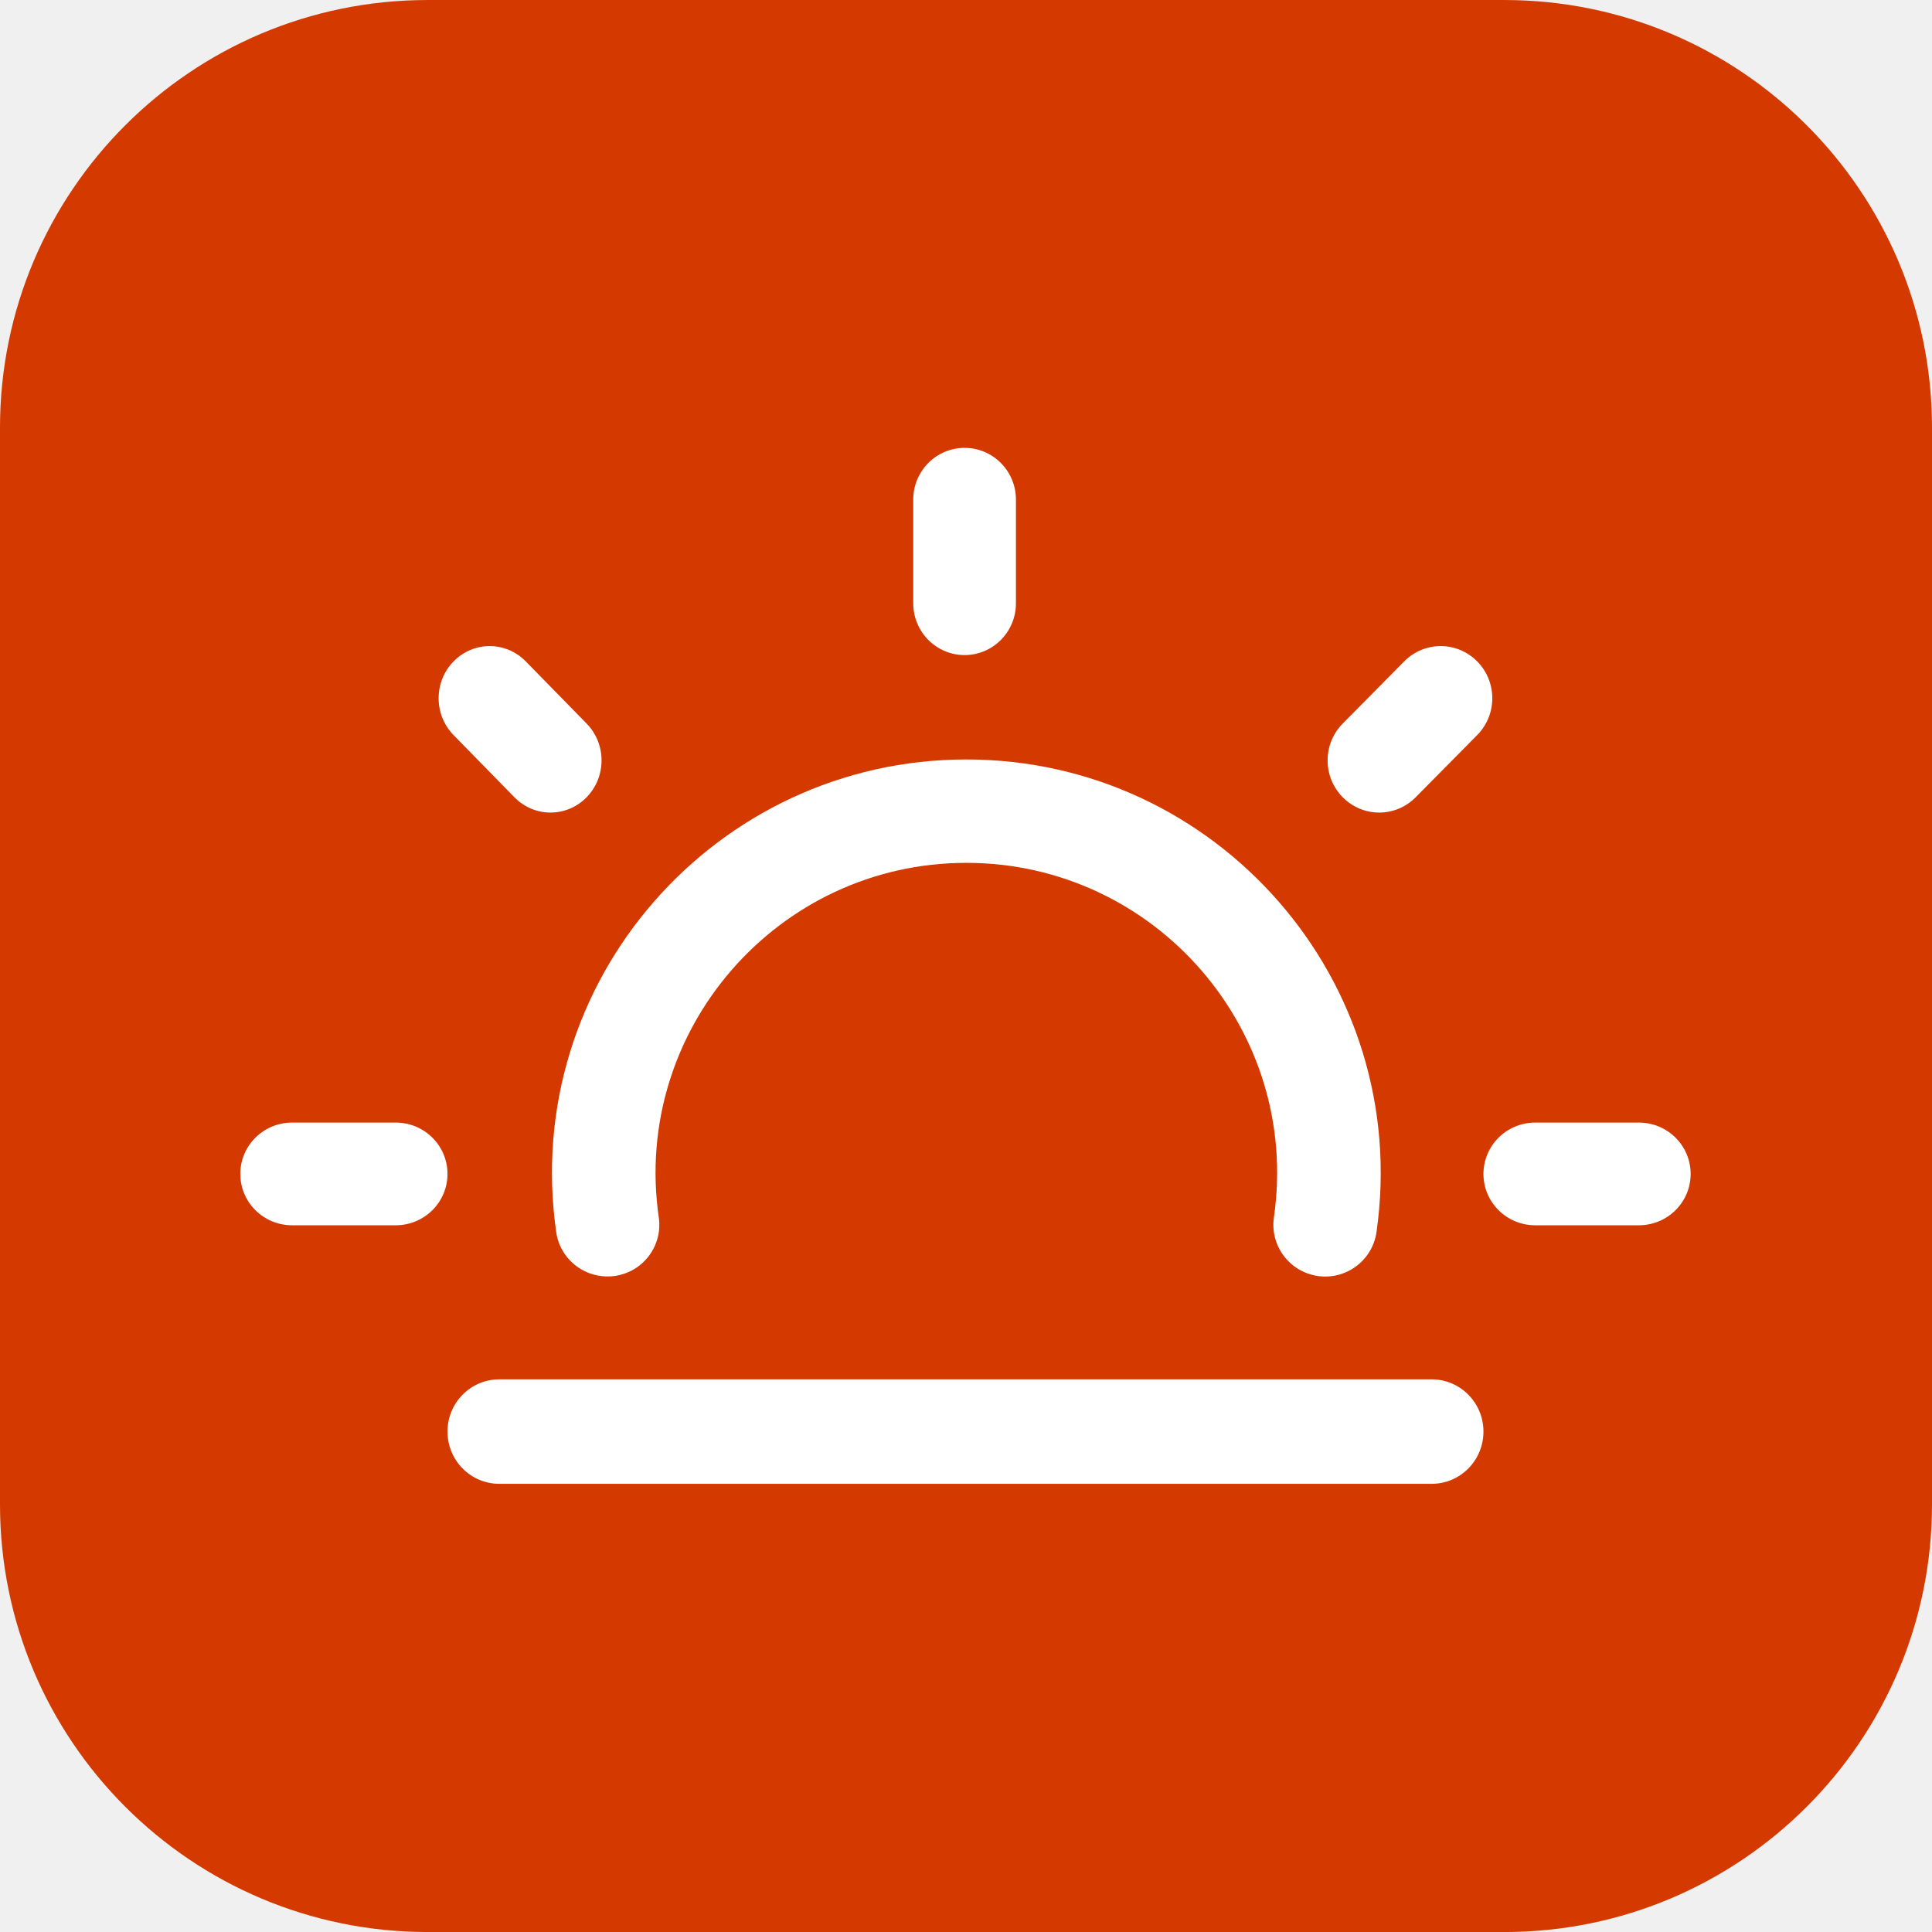
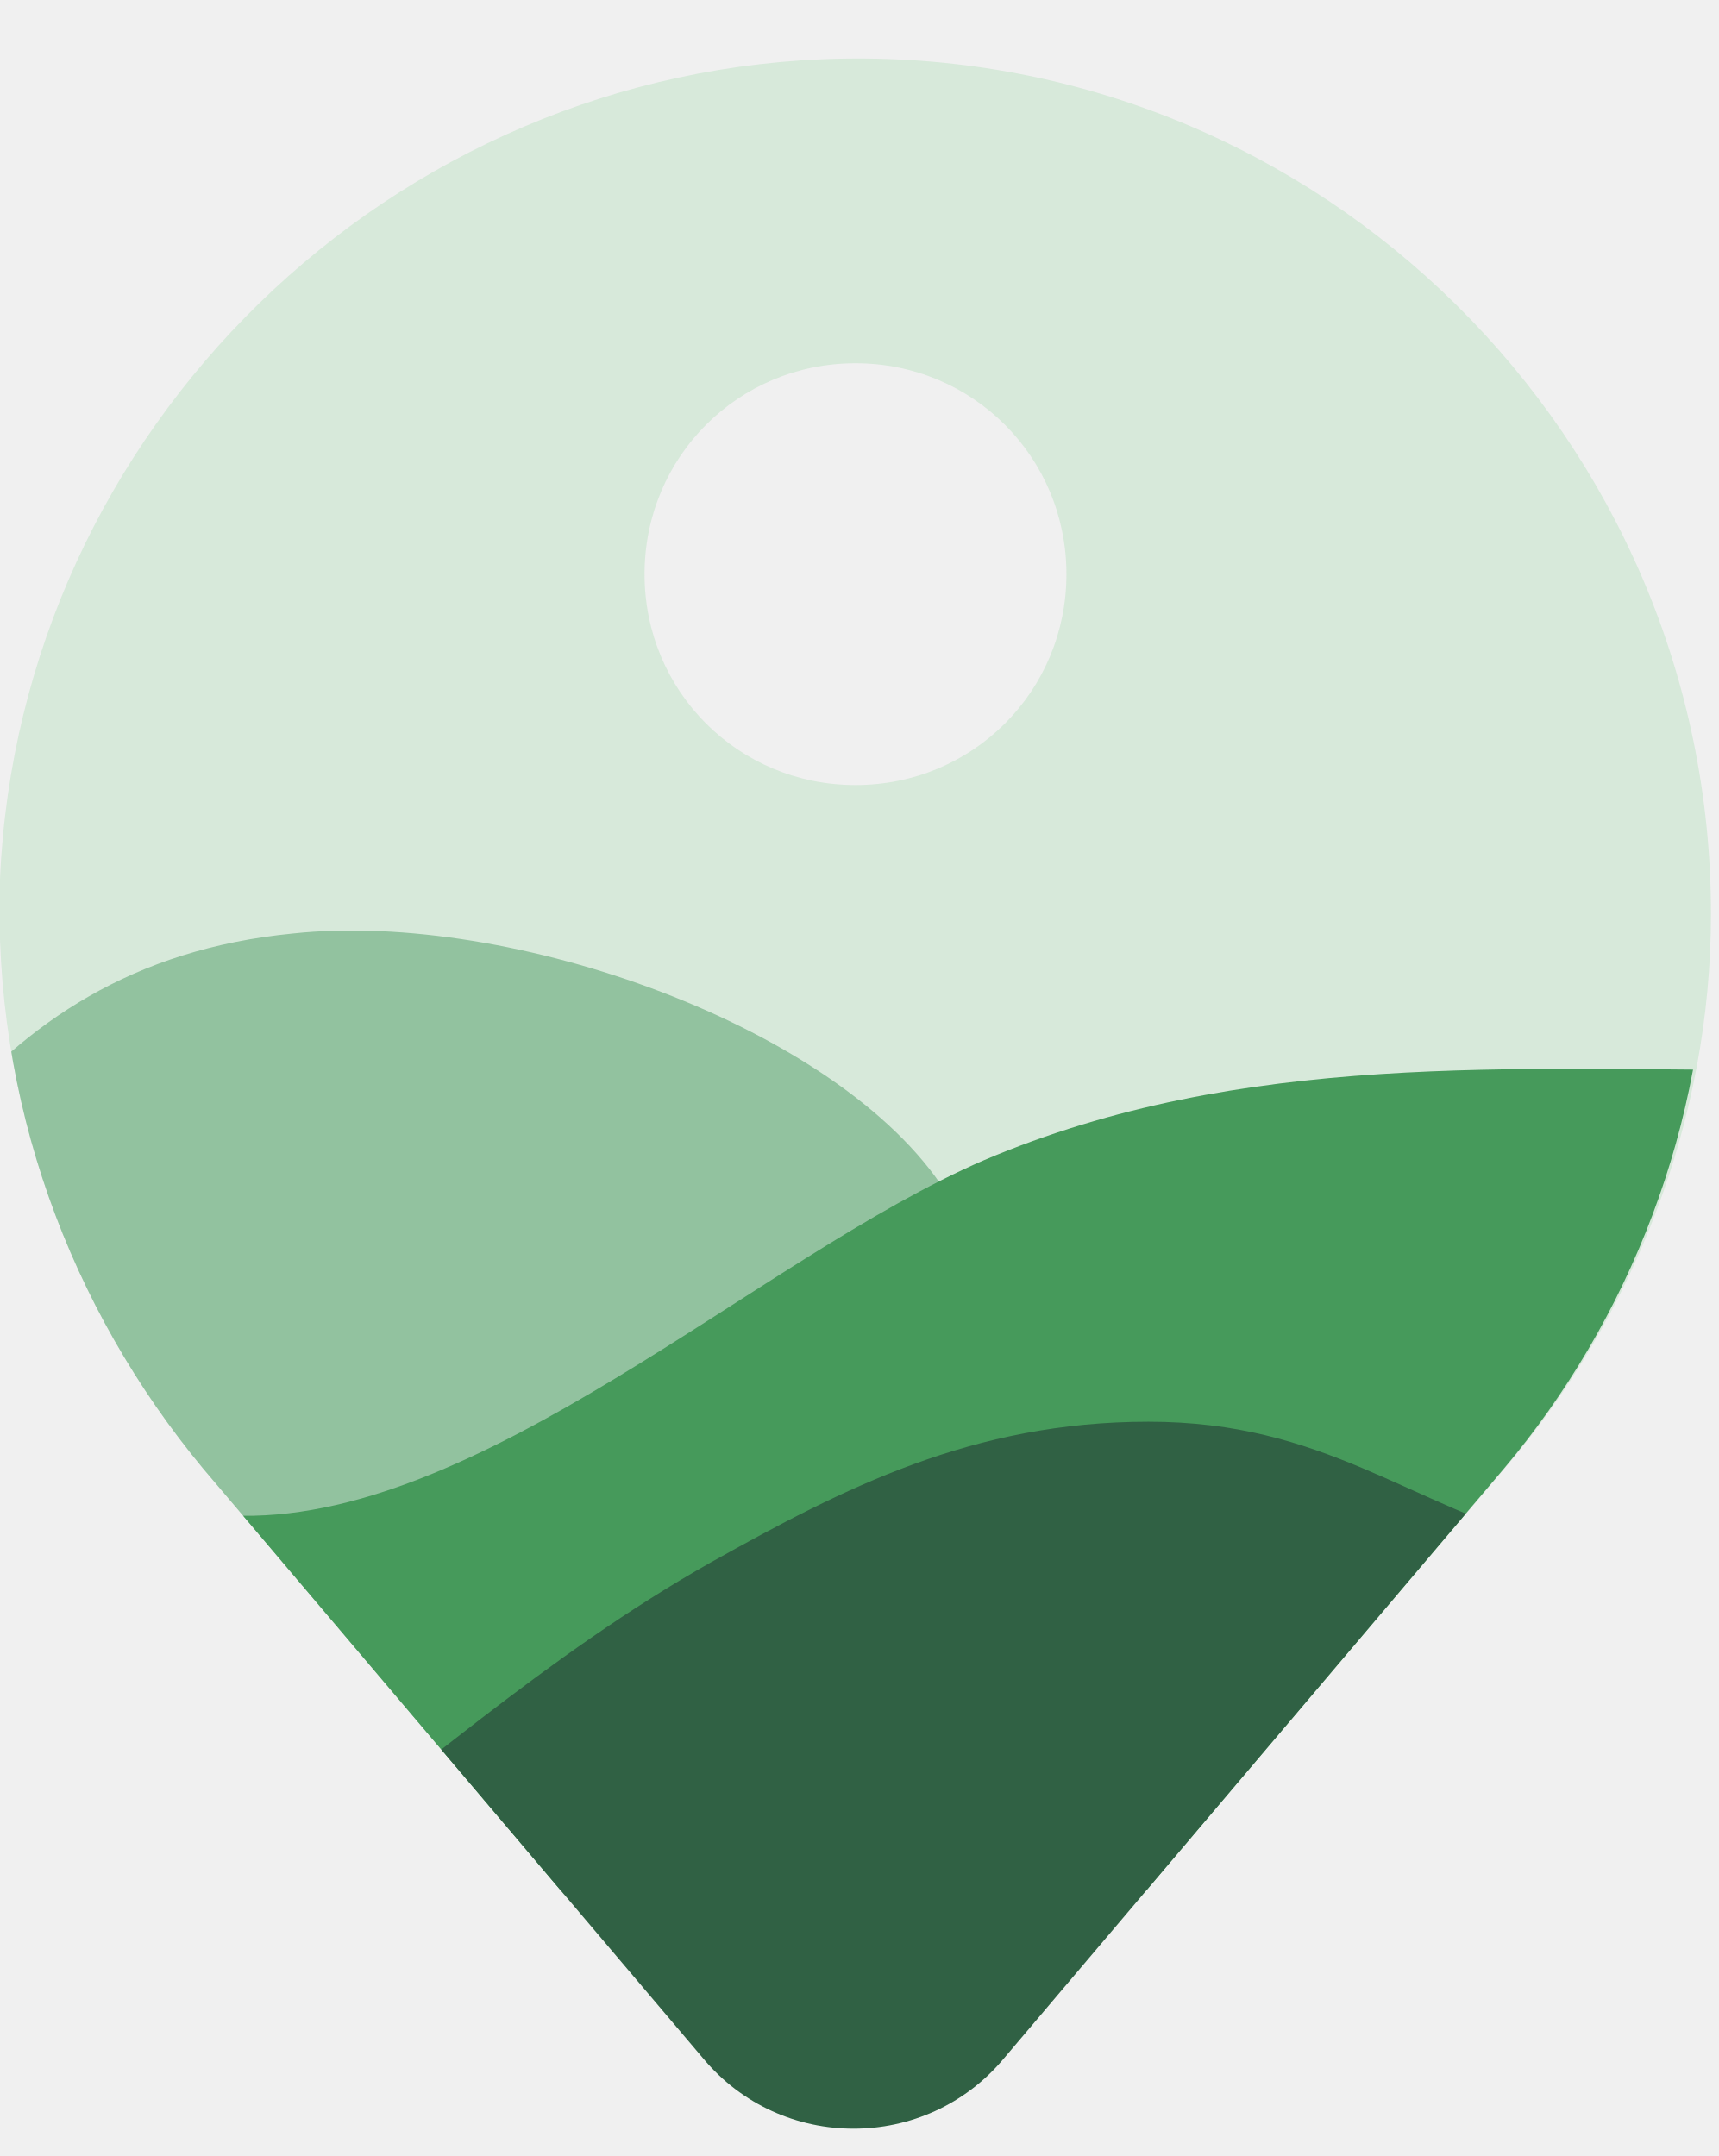
- <svg xmlns="http://www.w3.org/2000/svg" width="288mm" height="288mm" version="1.1" viewBox="0 0 288 288">
+ <svg xmlns="http://www.w3.org/2000/svg" id="Livello_1" data-name="Livello 1" version="1.1" viewBox="0 0 44 55.2">
  <defs>
-     <clipPath id="a">
-       <rect y="687" width="1095" height="1100" />
+     <style>
+       .cls-1 {
+         clip-path: url(#clippath);
+       }
+ 
+       .cls-2 {
+         fill: none;
+       }
+ 
+       .cls-2, .cls-3, .cls-4, .cls-5, .cls-6 {
+         stroke-width: 0px;
+       }
+ 
+       .cls-3 {
+         fill: #92c29f;
+       }
+ 
+       .cls-4 {
+         fill: #306144;
+       }
+ 
+       .cls-5 {
+         fill: #d7e9da;
+       }
+ 
+       .cls-7 {
+         clip-path: url(#clippath-1);
+       }
+ 
+       .cls-8 {
+         clip-path: url(#clippath-2);
+       }
+ 
+       .cls-6 {
+         fill: #469a5b;
+       }
+     </style>
+     <clipPath id="clippath">
+       <path class="cls-2" d="M21.7,1.5C10.1,1.7.6,11,0,22.5c-.2,5.7,1.8,11,5.2,15.1l12.8,15.1c2,2.4,5.7,2.4,7.7,0l12.8-15.1c3.2-3.8,5.2-8.8,5.2-14.1.1-12.3-9.9-22.2-22.1-22Z" />
+     </clipPath>
+     <clipPath id="clippath-1">
+       <path class="cls-2" d="M21.7,1.5C10.1,1.7.6,11,0,22.5c-.2,5.7,1.8,11,5.2,15.1l12.8,15.1c2,2.4,5.7,2.4,7.7,0l12.8-15.1c3.2-3.8,5.2-8.8,5.2-14.1.1-12.3-9.9-22.2-22.1-22Z" />
+     </clipPath>
+     <clipPath id="clippath-2">
+       <path class="cls-2" d="M21.7,1.5C10.1,1.7.6,11,0,22.5c-.2,5.7,1.8,11,5.2,15.1l12.8,15.1c2,2.4,5.7,2.4,7.7,0l12.8-15.1c3.2-3.8,5.2-8.8,5.2-14.1.1-12.3-9.9-22.2-22.1-22Z" />
    </clipPath>
  </defs>
-   <g transform="matrix(.26398 0 0 .26398 0 -1.317)">
-     <g transform="translate(0,-687)" clip-path="url(#a)" fill-rule="evenodd">
-       <path d="m0 933.5c0-133.38 108.12-241.5 241.5-241.5h607.99c133.38 0 241.5 108.12 241.5 241.5v608c0 133.37-108.12 241.5-241.5 241.5h-607.99c-133.38 0-241.5-108.13-241.5-241.5z" fill="#d43900" />
-       <path d="m954.7 1354.9c0 16.01-13.078 29-29.25 29h-58.5c-16.172 0-29.25-12.99-29.25-29s13.078-29 29.25-29h58.5c16.172 0 29.25 12.99 29.25 29z" fill="#fff" />
-       <path d="m252.7 1354.9c0 16.01-13.078 29-29.25 29h-58.5c-16.172 0-29.25-12.99-29.25-29s13.078-29 29.25-29h58.5c16.172 0 29.25 12.99 29.25 29z" fill="#fff" />
-       <path d="m256.14 1107.1c-11.261-11.51-11.261-30.12 0-41.63 11.274-11.51 29.481-11.51 40.755 0l34.354 35.1c11.261 11.51 11.261 30.12 0 41.63-11.274 11.52-29.481 11.52-40.755 0z" fill="#fff" />
-       <path d="m758.23 1142.2c-11.379-11.51-11.379-30.12 0-41.63l34.732-35.1c11.379-11.51 29.797-11.51 41.19 0 11.392 11.51 11.392 30.12 0 41.63l-34.732 35.1c-11.379 11.52-29.798 11.52-41.19 0z" fill="#fff" />
-       <path d="m719.36 1379.5c15.301-105.6-67.029-200.26-173.67-200.26-106.72 0-188.96 94.78-173.67 200.26 2.287 15.94-8.828 30.75-24.831 33.02-16.055 2.19-30.797-8.81-33.098-24.75-20.241-141.79 90.247-266.92 231.6-266.92 141.47 0 251.81 125.28 231.61 266.94-2.314 15.92-17.082 27.04-33.112 24.76-15.99-2.3-27.105-17.11-24.83-33.05z" fill="#fff" />
-       <path d="m837.7 1500.4c0 16.28-13.078 29.5-29.25 29.5h-526.5c-16.172 0-29.25-13.22-29.25-29.5 0-16.29 13.078-29.5 29.25-29.5h526.5c16.172 0 29.25 13.21 29.25 29.5z" fill="#fff" />
-       <path d="m544.7 1061.9c-16.008 0-29-13.08-29-29.25v-58.502c0-16.176 12.992-29.25 29-29.25 16.009 0 29 13.074 29 29.25v58.502c0 16.17-12.991 29.25-29 29.25z" fill="#fff" />
+   <path class="cls-5" d="M21.6,1.5C10,1.7.5,11,0,22.5c-.2,5.7,1.8,11,5.2,15.1l12.8,15.1c2,2.4,5.7,2.4,7.7,0l12.9-15.2c3.2-3.8,5.2-8.8,5.2-14.1,0-12.2-10-22.1-22.2-21.9ZM21.9,20.1c-3,0-5.4-2.4-5.4-5.4s2.4-5.4,5.4-5.4,5.4,2.4,5.4,5.4-2.4,5.4-5.4,5.4Z" />
+   <g>
+     <g class="cls-1">
+       <path class="cls-3" d="M24.2,30.5c-2.7-4.2-11.1-7.2-16.7-6.6-8.2.8-10.9,7.5-14.5,13.7v10.9h30.4l.8-18Z" />
+     </g>
+     <g class="cls-7">
+       <path class="cls-6" d="M5.9,38.8c6.3.3,13.5-6.6,19.3-9.1,6.6-2.8,13.5-2.3,20.7-2.3v21H5.9s0-9.6,0-9.6Z" />
+     </g>
+     <g class="cls-8">
+       <path class="cls-4" d="M39.9,39.6c-3.9-1.1-6-3.2-10.5-3.2s-7.8,1.7-11.2,3.6c-8.5,4.8-13.6,12.5-24.3,13.7v7.8h46v-21.9Z" />
    </g>
  </g>
</svg>
